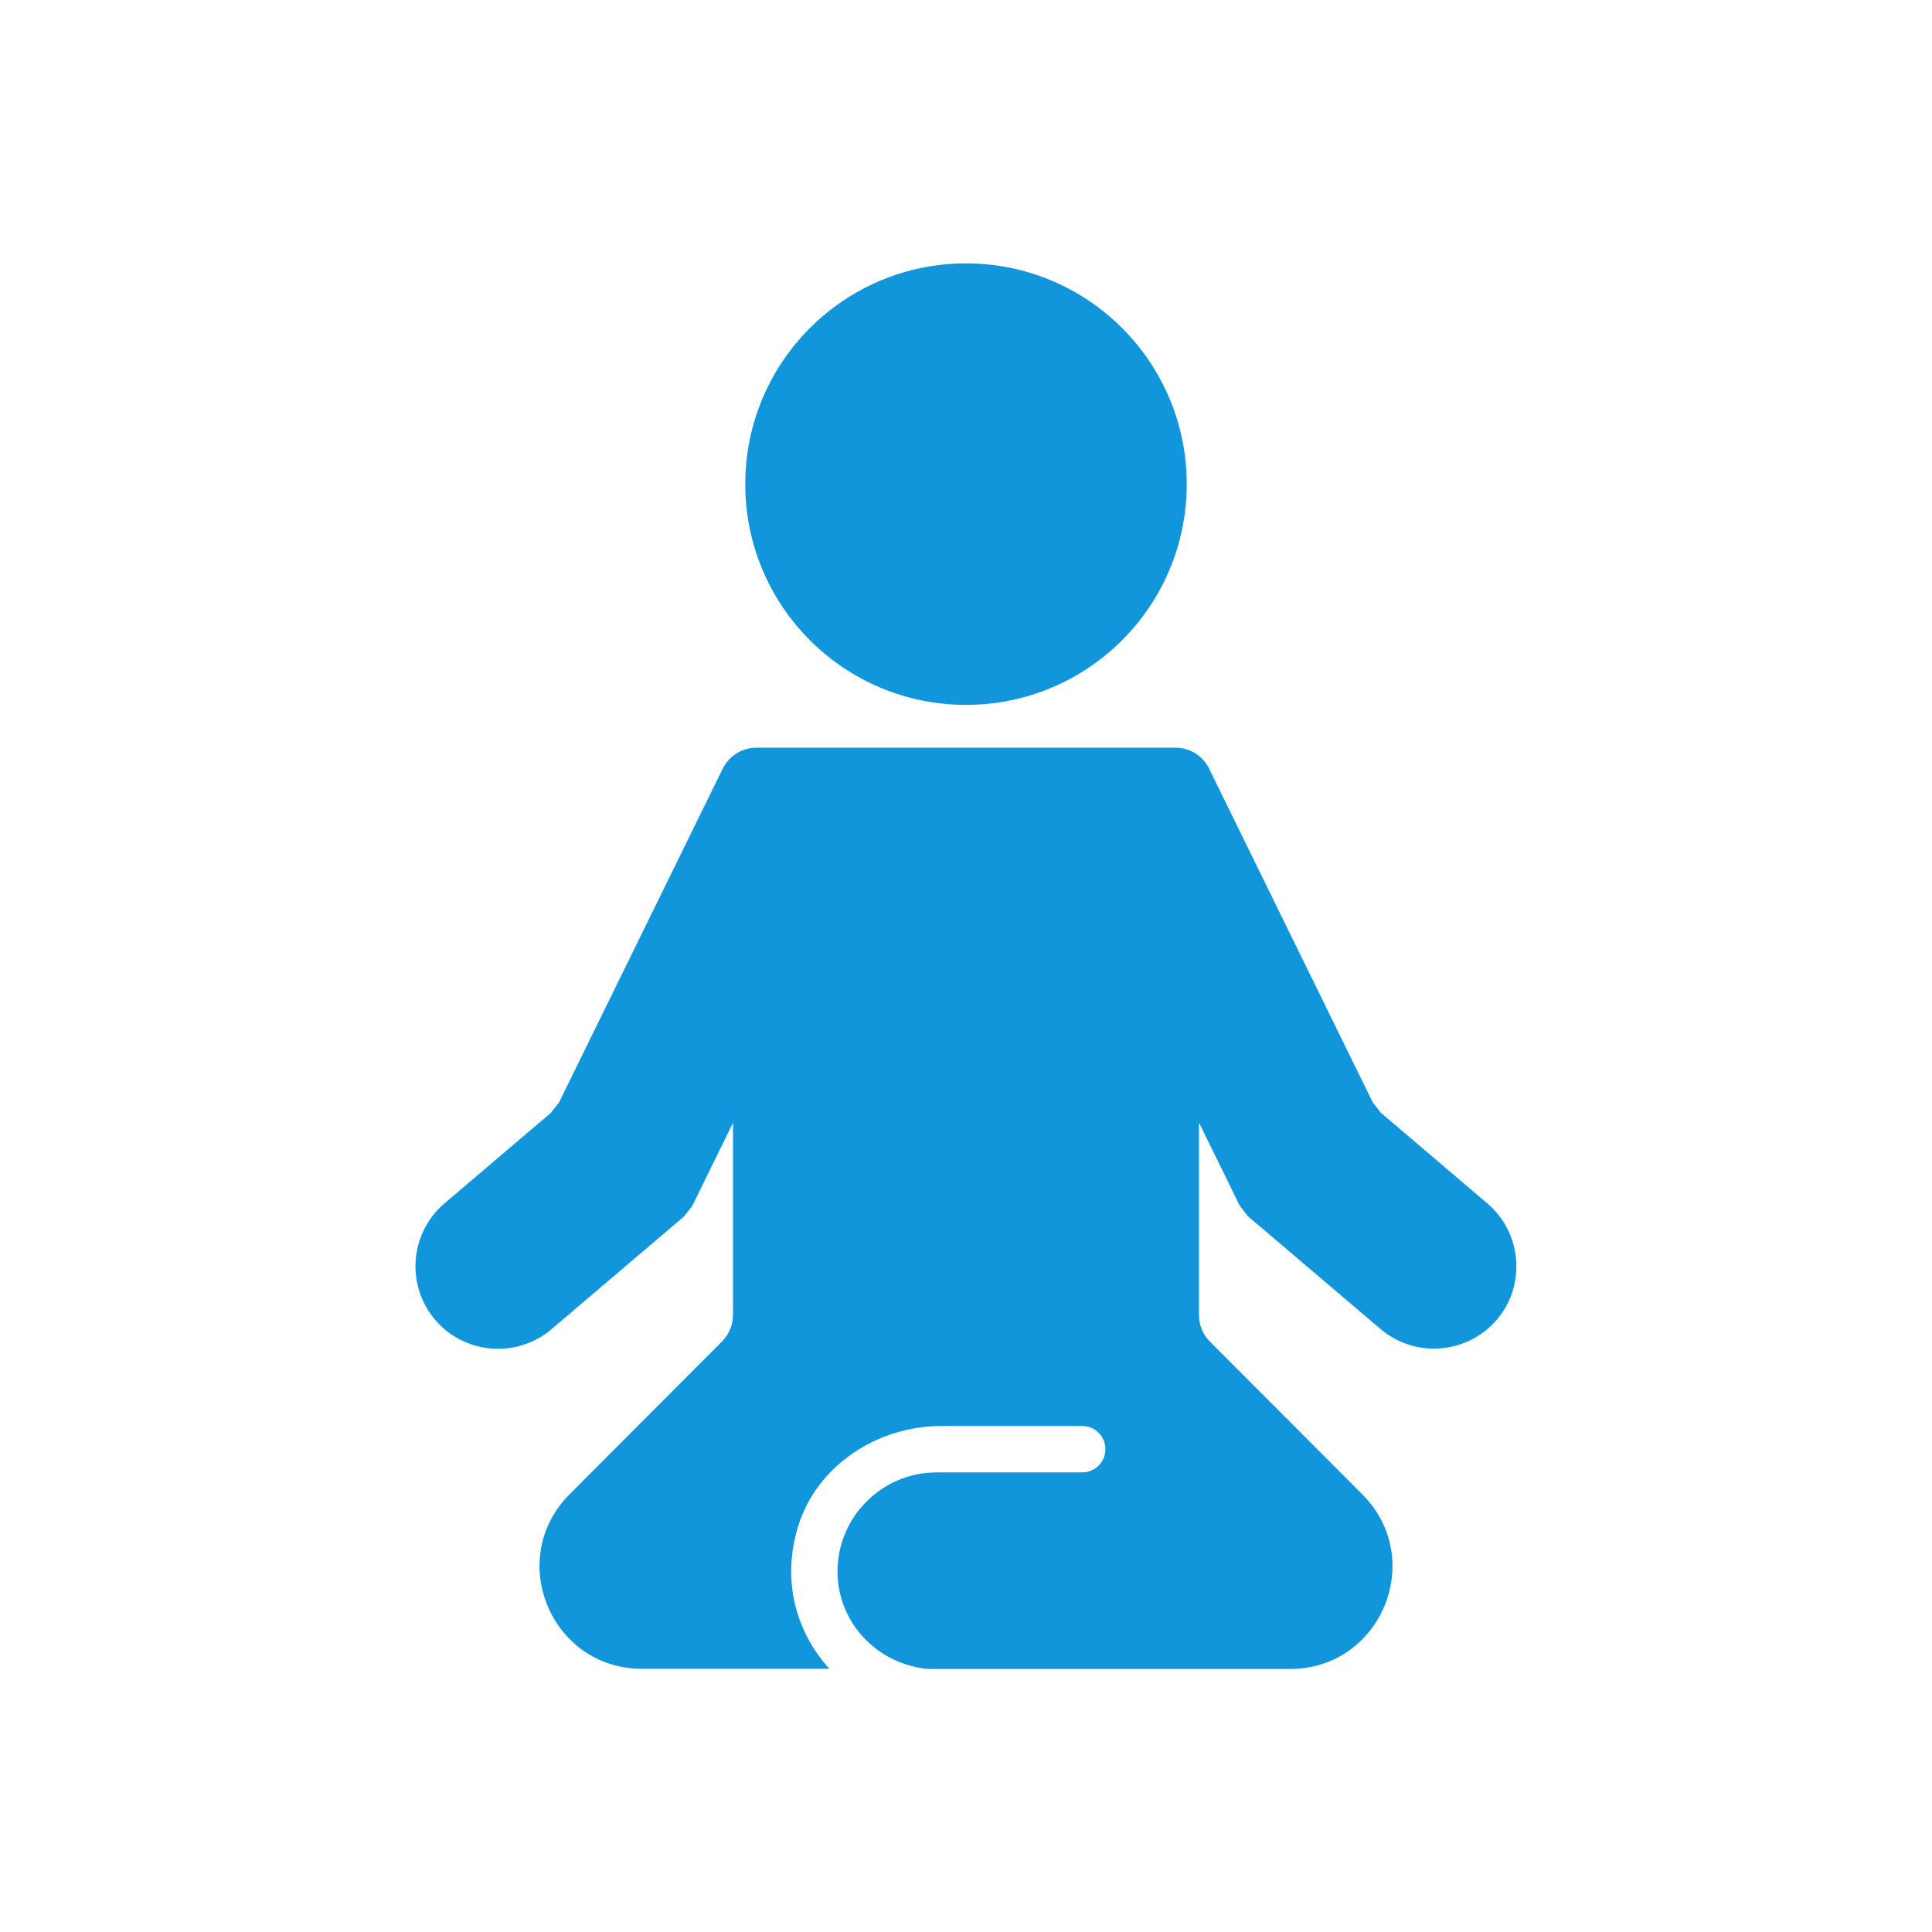
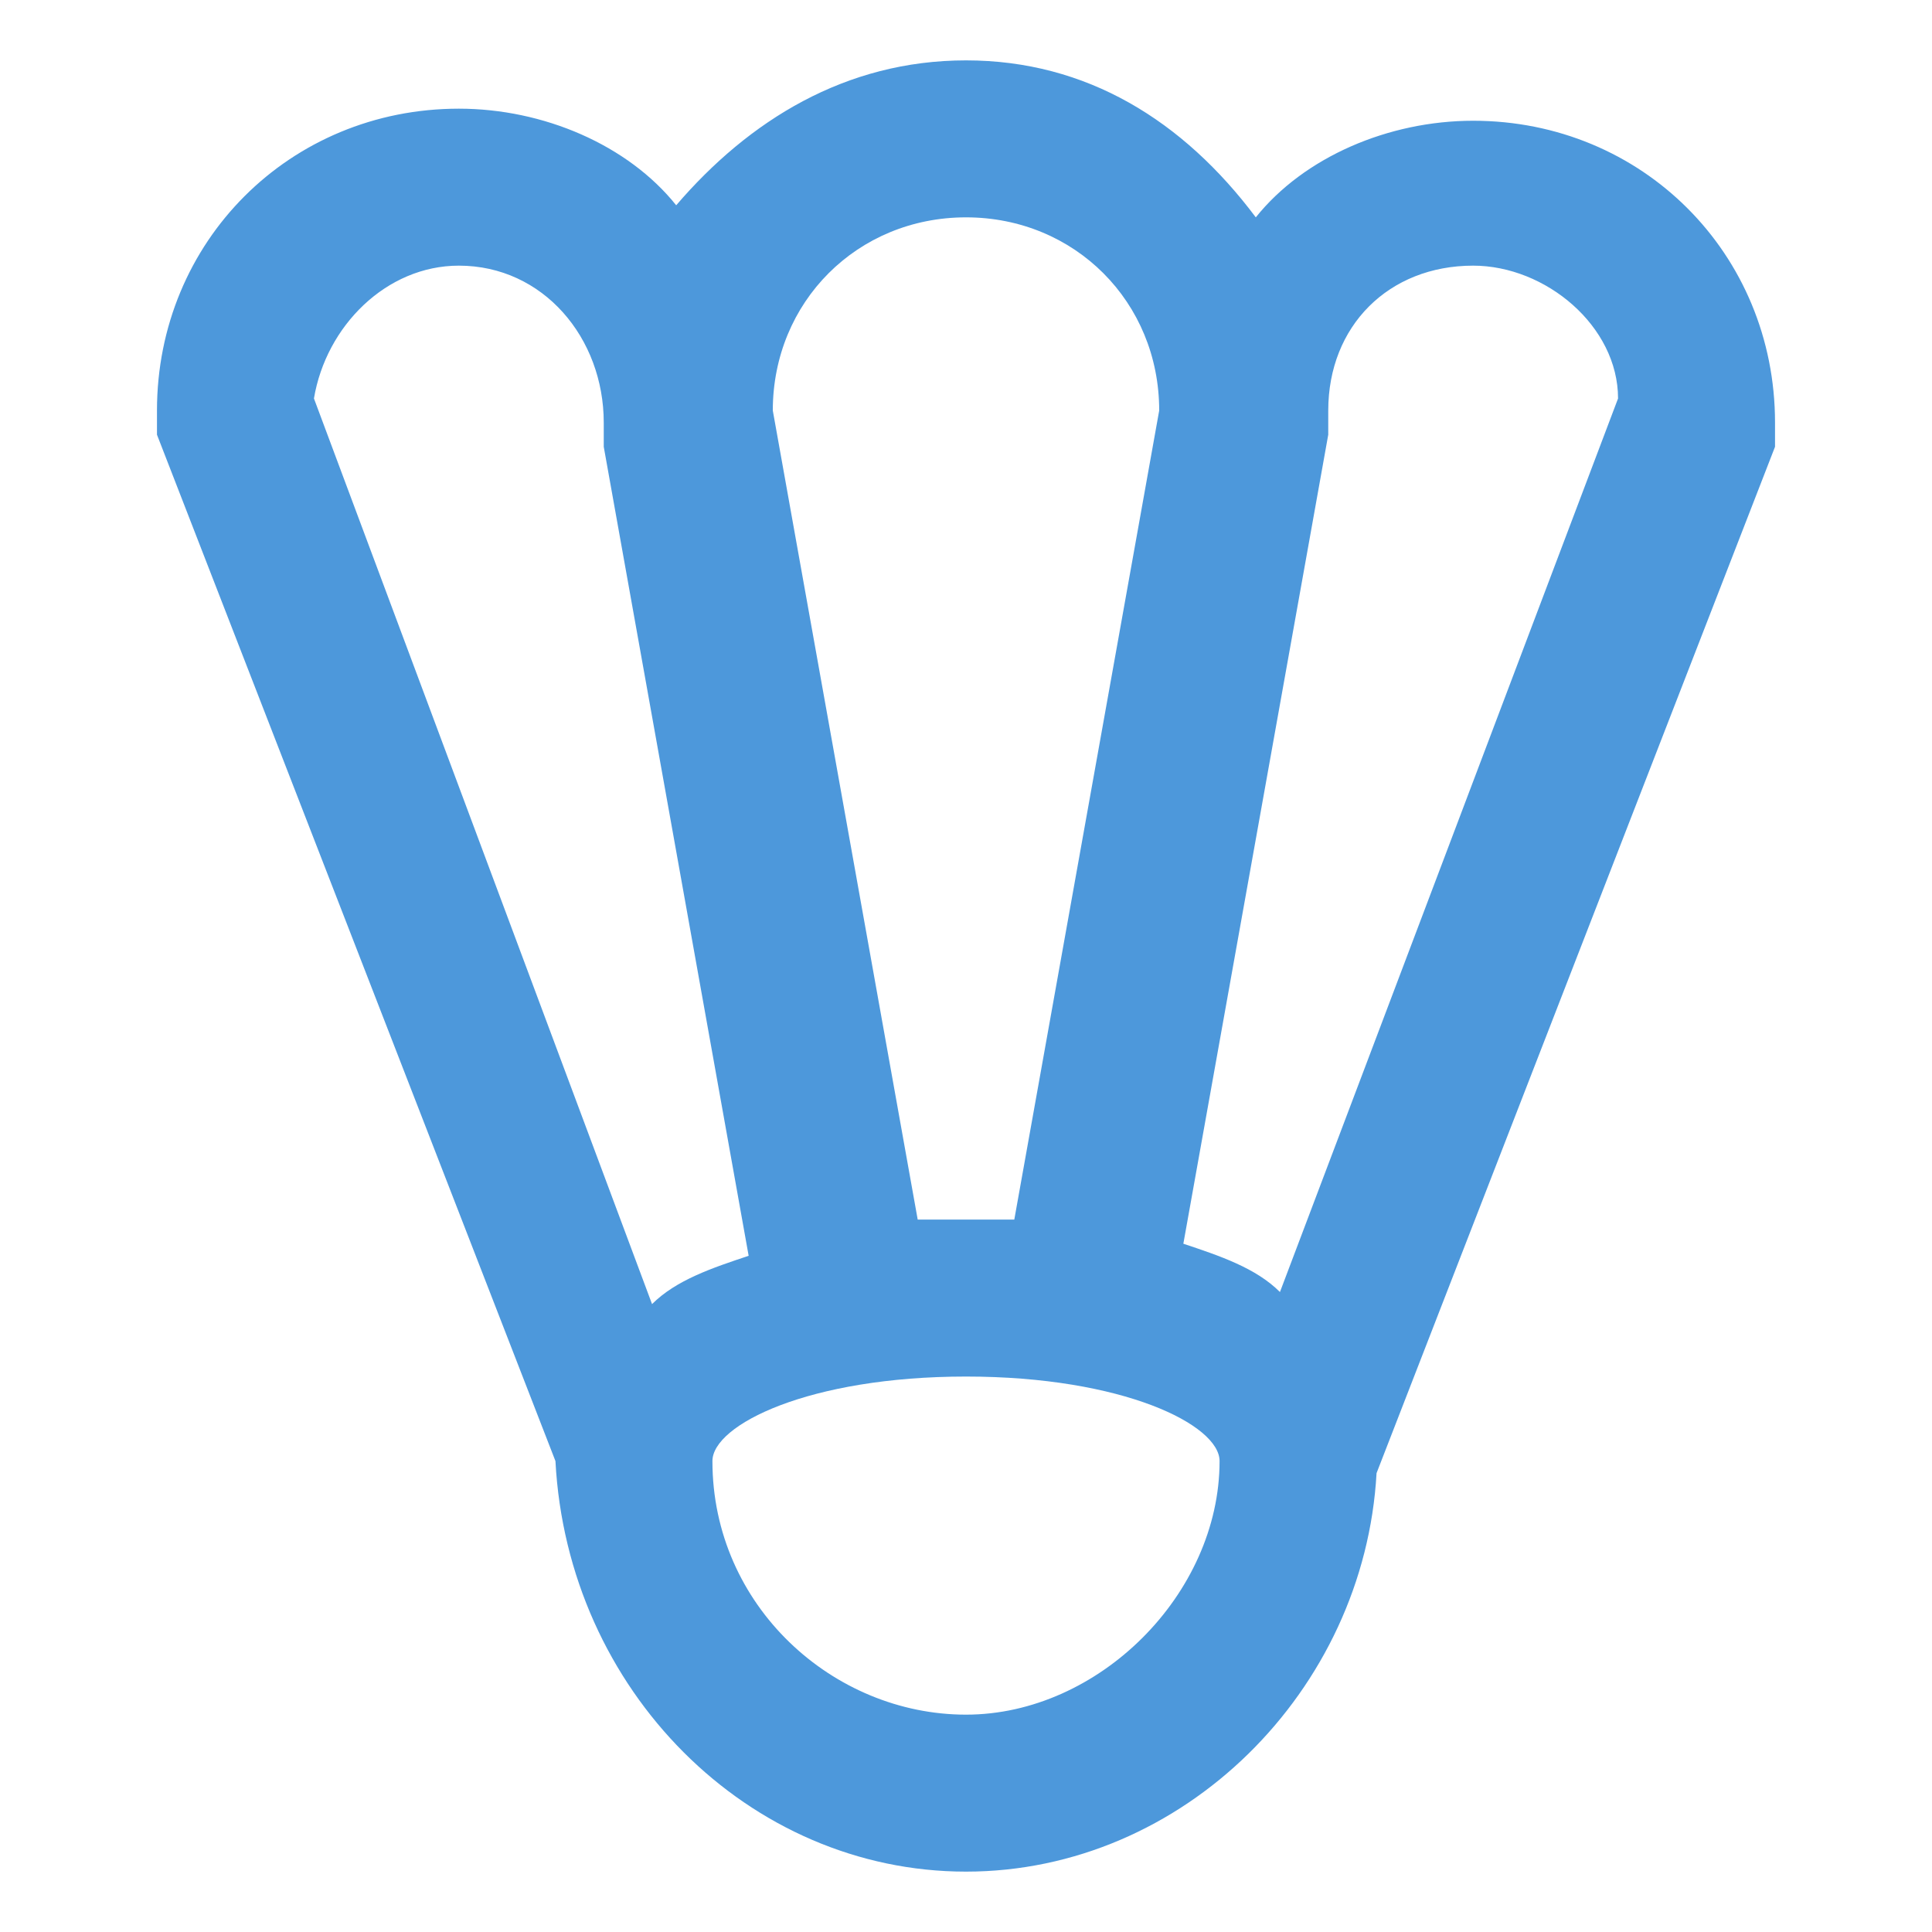
- <svg xmlns="http://www.w3.org/2000/svg" t="1657700647317" class="icon" viewBox="0 0 1024 1024" version="1.1" p-id="1825" width="128" height="128">
+ <svg xmlns="http://www.w3.org/2000/svg" t="1660350837190" class="icon" viewBox="0 0 1024 1024" version="1.1" p-id="3999" width="200" height="200">
  <defs>
    <style type="text/css">@font-face { font-family: feedback-iconfont; src: url("//at.alicdn.com/t/font_1031158_u69w8yhxdu.woff2?t=1630033759944") format("woff2"), url("//at.alicdn.com/t/font_1031158_u69w8yhxdu.woff?t=1630033759944") format("woff"), url("//at.alicdn.com/t/font_1031158_u69w8yhxdu.ttf?t=1630033759944") format("truetype"); }
</style>
  </defs>
-   <path d="M512 256.6m-117 0a117 117 0 1 0 234 0 117 117 0 1 0-234 0Z" fill="#1296db" p-id="1826" />
-   <path d="M788.3 637.8L732 589.9c-1.5-1.9-2.9-3.7-4.4-5.6l-86.8-177c-3.3-6.7-10.1-11-17.7-11H400.8c-7.5 0-14.3 4.3-17.7 11l-86.8 177c-1.5 1.9-2.9 3.7-4.4 5.6l-56.3 47.9c-18.4 15.7-20.6 43.3-5 61.7 15.7 18.4 43.3 20.6 61.7 5l70.2-59.7c1.5-1.9 2.9-3.7 4.4-5.6l21.6-44.1V697c0 5.2-2.1 10.2-5.7 13.9L301.9 792c-34.1 34.2-9.9 92.5 38.4 92.5h99.3c-17.2-18.9-25.5-46-16.7-75.1 9.9-32.7 42.1-53.6 76.2-53.6h74.5c6.8 0 12.3 5.5 12.3 12.3 0 6.8-5.5 12.3-12.3 12.3h-77.2c-28.9 0-52.5 23.6-52.5 52.5 0 27.4 21.4 49.4 48.3 51.7h191.5c48.3 0 72.5-58.3 38.4-92.5L641.2 711c-3.7-3.7-5.7-8.7-5.7-13.9V595l21.6 44.1c1.5 1.9 2.9 3.7 4.4 5.6l70.2 59.7c18.4 15.6 46 13.4 61.7-5 15.5-18.3 13.3-45.9-5.1-61.6z" fill="#1296db" p-id="1827" />
+   <path d="M940.8 224c0-89.6-70.4-160-160-160-44.8 0-89.6 19.2-115.2 51.2C627.2 64 576 32 512 32S396.8 64 358.4 108.8C332.8 76.8 288 57.6 243.2 57.6 153.6 57.6 83.2 128 83.2 217.6v12.8l211.2 544c6.4 121.6 102.4 217.6 217.6 217.6 115.2 0 211.2-96 217.6-211.2l211.2-544v-12.8zM512 115.2c57.6 0 102.4 44.8 102.4 102.4l-76.8 428.8h-51.2L409.6 217.6c0-57.6 44.8-102.4 102.4-102.4z m-268.8 25.6c44.8 0 76.8 38.4 76.8 83.2v12.8l76.8 428.8c-19.2 6.4-38.4 12.8-51.2 25.6L166.4 211.2c6.4-38.4 38.4-70.4 76.8-70.4z m268.8 768c-70.4 0-134.4-57.6-134.4-134.4 0-19.2 51.2-44.8 134.4-44.8s134.4 25.6 134.4 44.8c0 70.4-64 134.4-134.4 134.4z m166.4-224c-12.8-12.8-32-19.2-51.2-25.6L704 230.4v-12.8c0-44.8 32-76.8 76.8-76.8 38.4 0 76.8 32 76.8 70.4l-179.2 473.6z" fill="#4d98db" p-id="4000" />
</svg>
